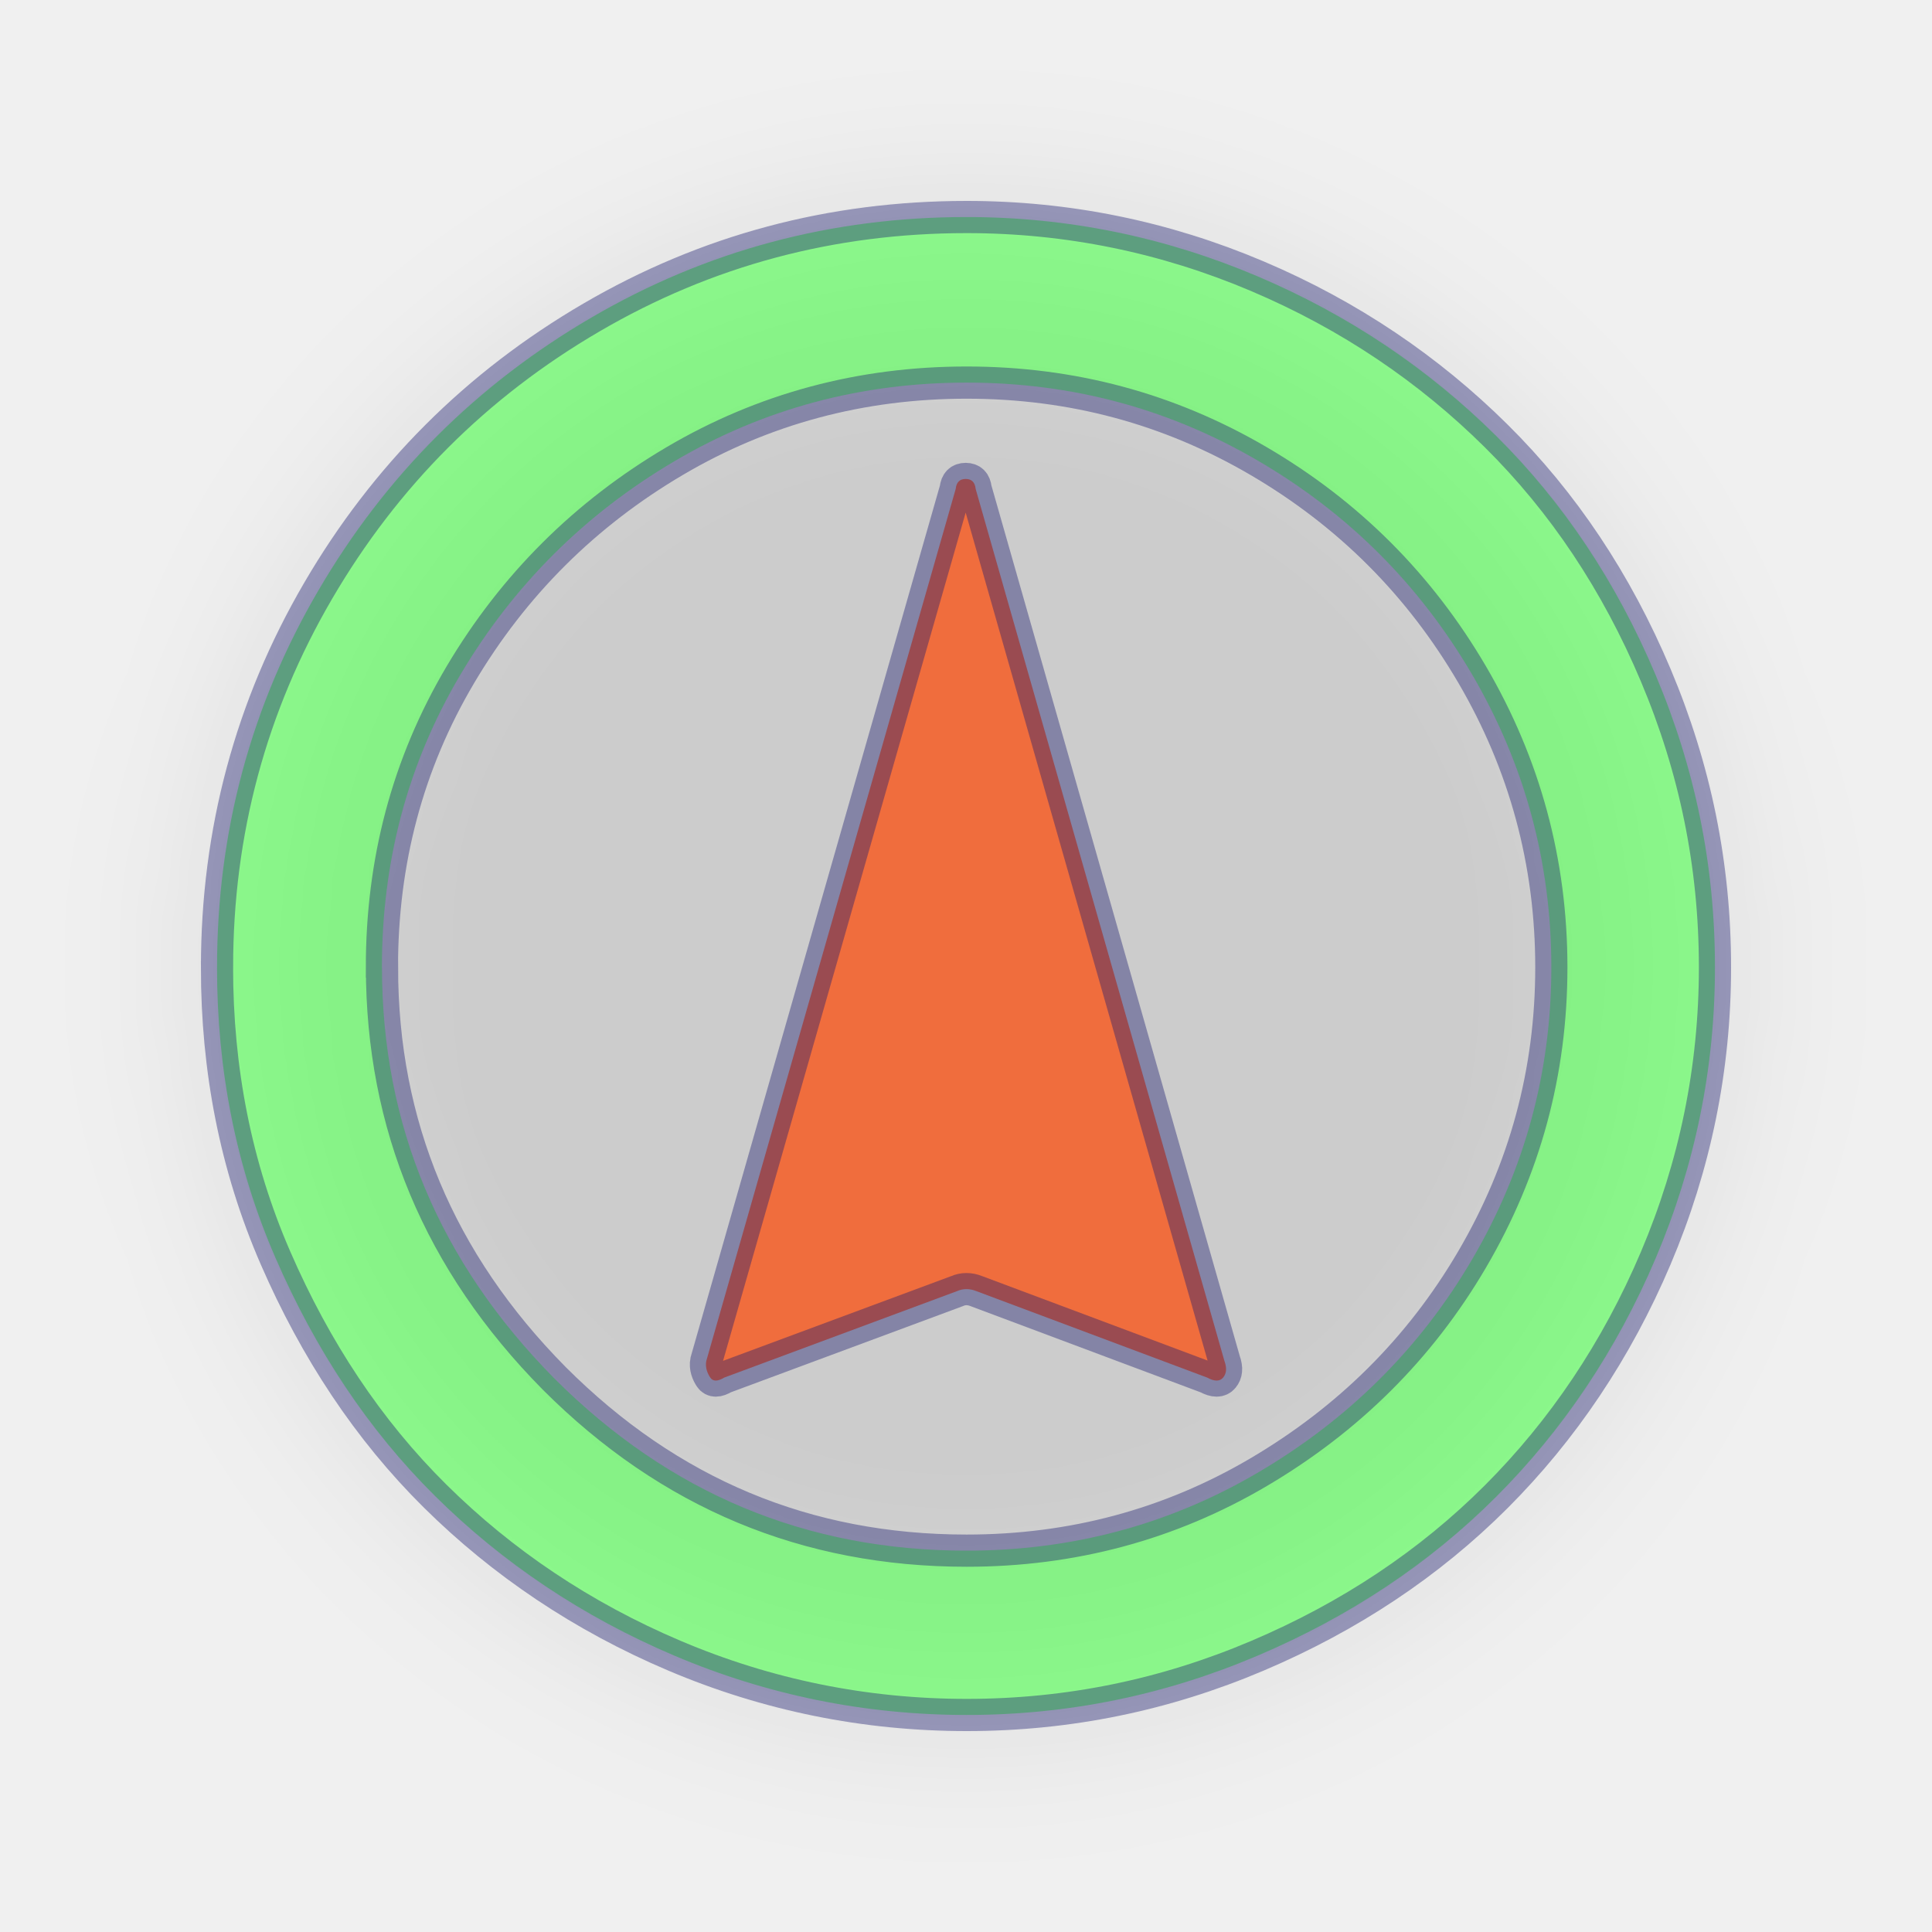
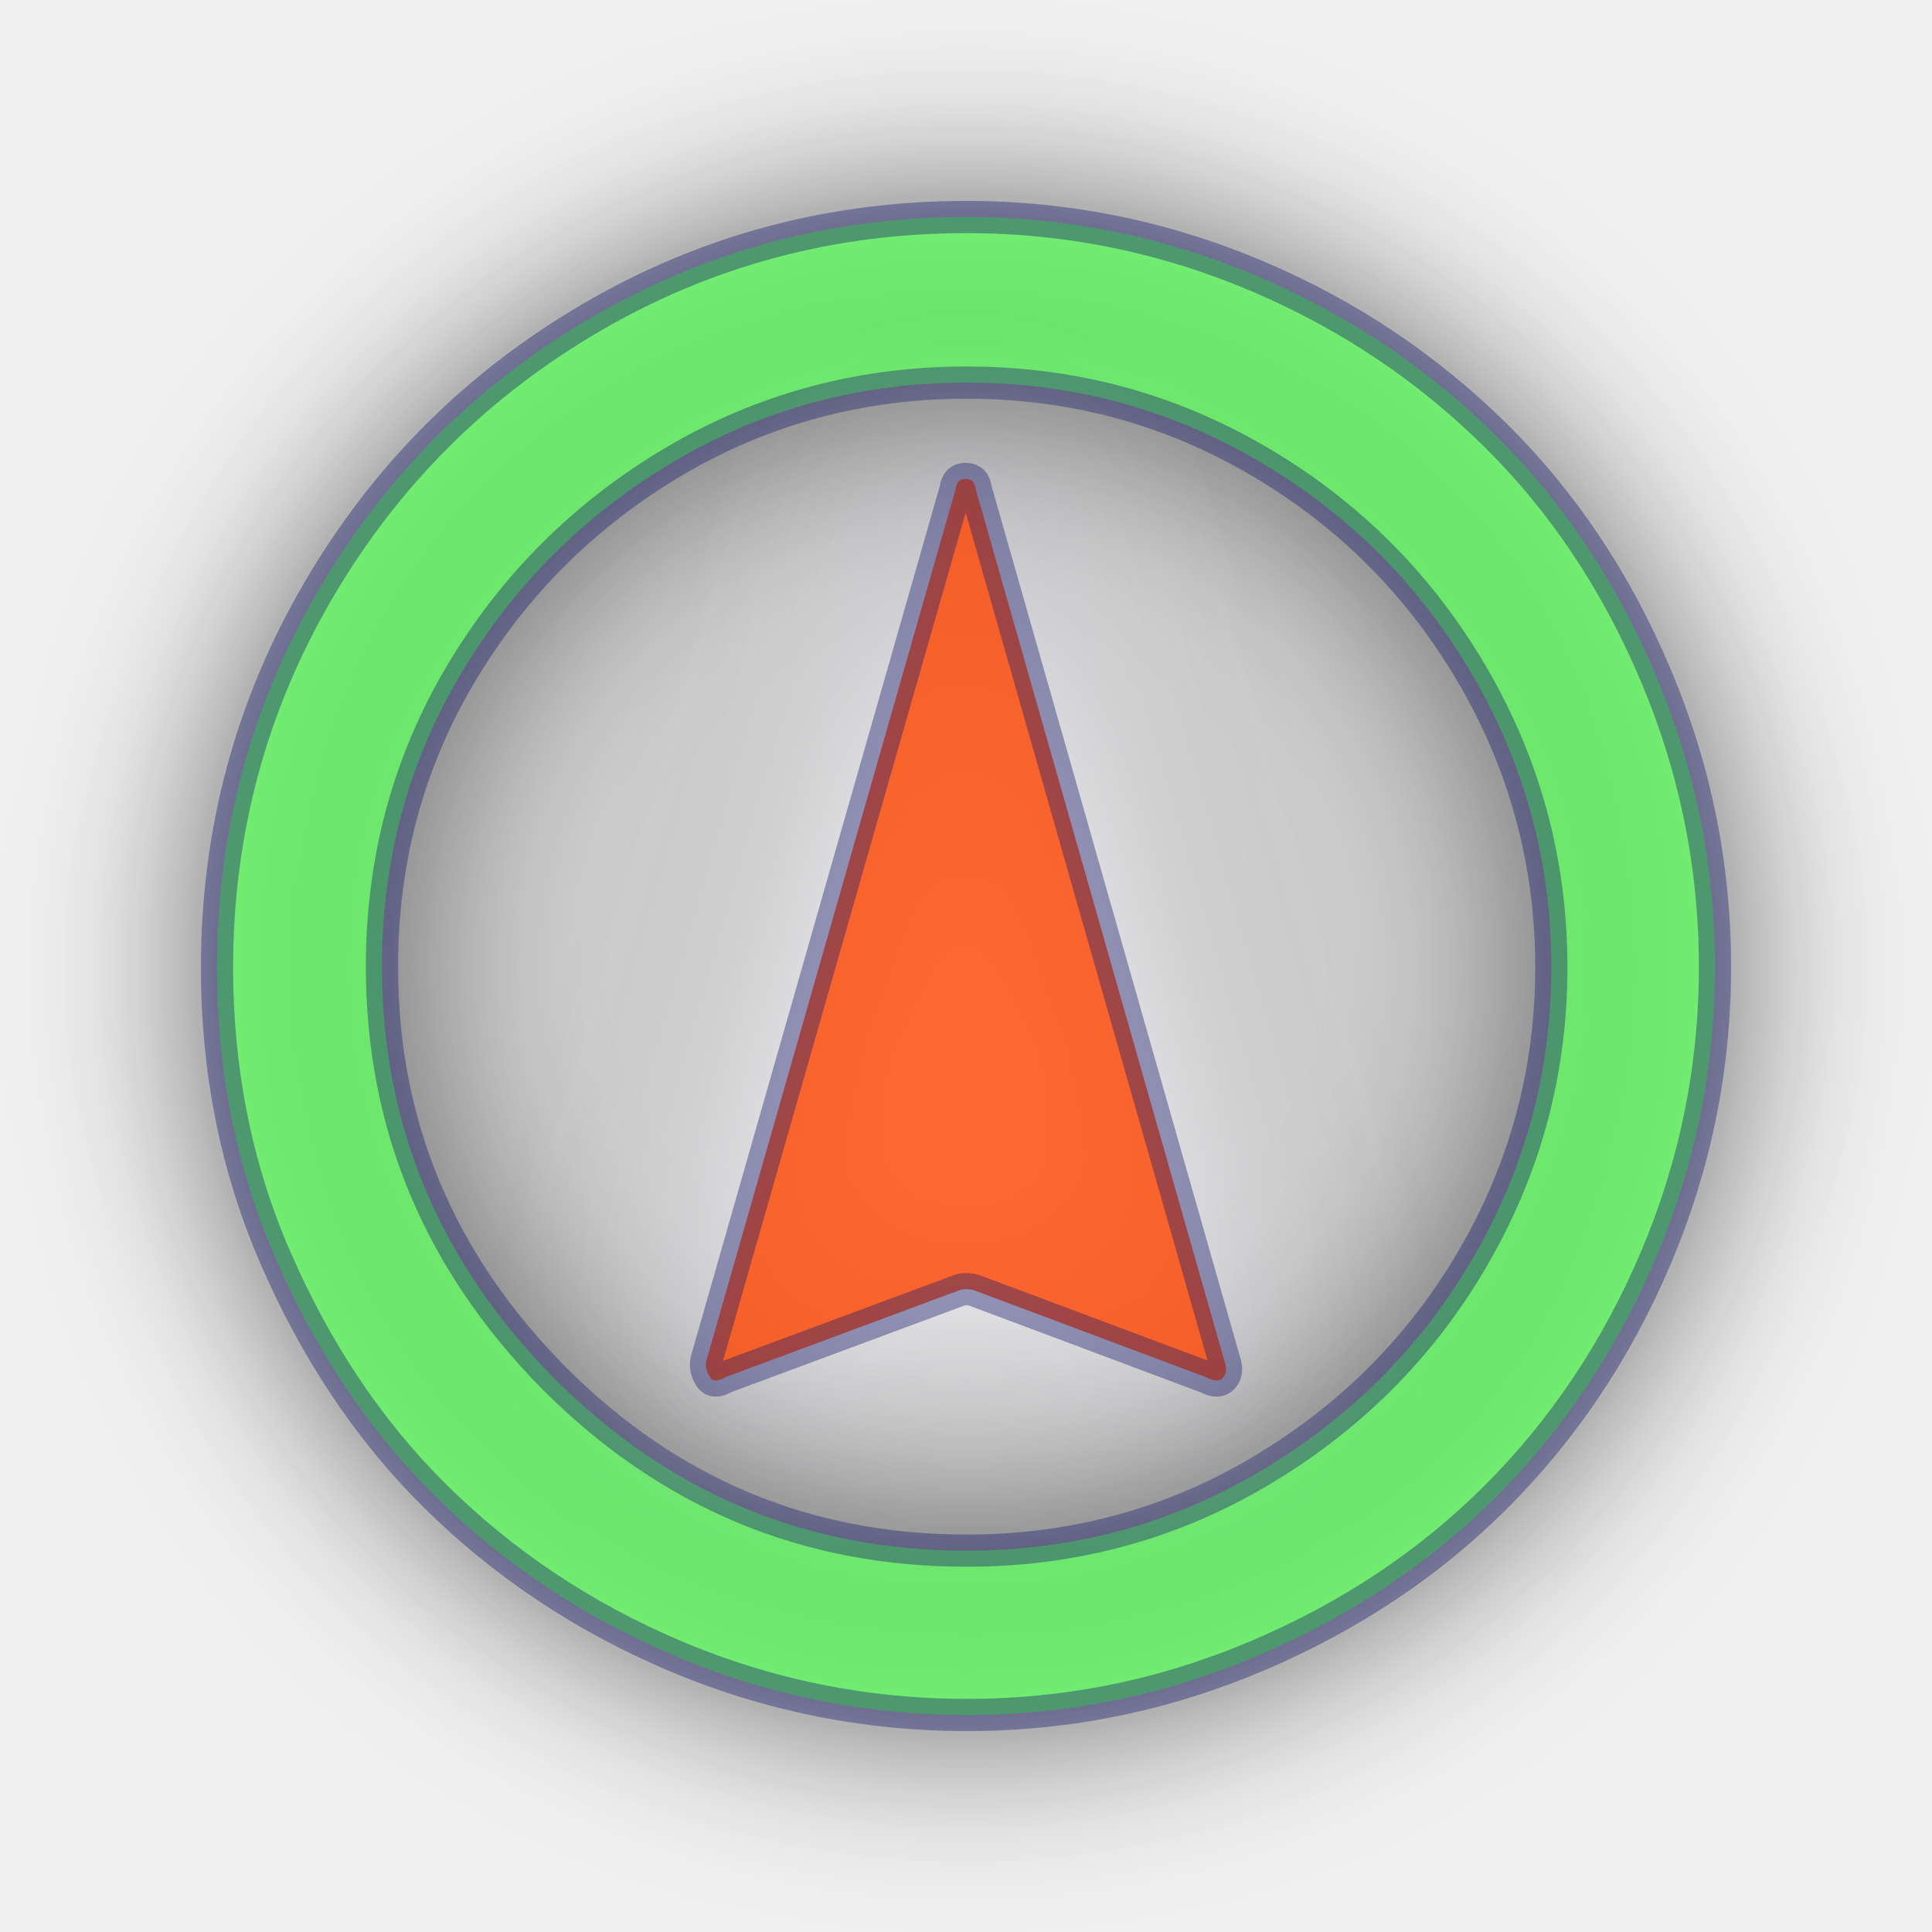
<svg xmlns="http://www.w3.org/2000/svg" width="60" height="60">
  <defs>
    <filter id="drop_shadow" filterUnits="objectBoundingBox" x="-50%" y="-50%" width="200%" height="200%">
      <feDropShadow dx="0.5" dy="0.5" stdDeviation="2" flood-color="black" flood-opacity="0.8" />
    </filter>
    <filter id="blur_shadow" filterUnits="objectBoundingBox" x="-50%" y="-50%" width="200%" height="200%">
      <feGaussianBlur in="SourceGraphic" stdDeviation="3" />
    </filter>
  </defs>
-   <g transform="rotate(0 30 30)">
-     <circle filter="url(#blur_shadow)" fill-opacity="0.15" fill="#0099FF;" r="22" cy="30" cx="30" />
-     <g fill-opacity="0.7" stroke="midnightblue" stroke-opacity="0.4">
-       <path d="m6.74,30.041c0,-4.214 1.054,-8.118 3.14,-11.692s4.916,-6.404 8.49,-8.49s7.457,-3.119 11.651,-3.119c3.14,0 6.156,0.62 9.027,1.838s5.33,2.892 7.416,4.958s3.739,4.545 4.958,7.437s1.838,5.887 1.838,9.069c0,3.14 -0.62,6.156 -1.838,9.027s-2.892,5.35 -4.958,7.416s-4.545,3.718 -7.416,4.937s-5.867,1.838 -9.027,1.838c-3.161,0 -6.197,-0.62 -9.069,-1.838s-5.35,-2.892 -7.437,-4.958s-3.718,-4.545 -4.958,-7.395s-1.818,-5.867 -1.818,-9.027l0,0zm5.123,0c0,4.896 1.777,9.151 5.35,12.766c3.574,3.574 7.829,5.35 12.807,5.35c3.264,0 6.3,-0.806 9.069,-2.438s4.999,-3.822 6.631,-6.61s2.458,-5.805 2.458,-9.069s-0.826,-6.3 -2.458,-9.089s-3.842,-4.999 -6.631,-6.631s-5.805,-2.438 -9.069,-2.438s-6.3,0.806 -9.069,2.438s-4.999,3.842 -6.652,6.631s-2.438,5.825 -2.438,9.089l0,0z" fill="#66ff66" />
-       <path fill="orangered" d="m21.934,42.266l7.746,-27.082c0.021,-0.207 0.124,-0.31 0.31,-0.31s0.289,0.103 0.31,0.31l7.726,27.082c0.083,0.227 0.062,0.392 -0.041,0.516s-0.269,0.124 -0.496,0l-7.168,-2.685c-0.207,-0.083 -0.413,-0.083 -0.599,0l-7.23,2.685c-0.207,0.124 -0.351,0.124 -0.434,0s-0.165,-0.31 -0.124,-0.516l-0,0z" />
+   <g>
+     <path style="filter:url(#blur_shadow)" fill="black" fill-opacity="0.6" d="m6.74,30.041c0,-4.214 1.054,-8.118 3.14,-11.692s4.916,-6.404 8.49,-8.49s7.457,-3.119 11.651,-3.119c3.14,0 6.156,0.62 9.027,1.838s5.33,2.892 7.416,4.958s3.739,4.545 4.958,7.437s1.838,5.887 1.838,9.069c0,3.14 -0.62,6.156 -1.838,9.027s-2.892,5.35 -4.958,7.416s-4.545,3.718 -7.416,4.937s-5.867,1.838 -9.027,1.838c-3.161,0 -6.197,-0.62 -9.069,-1.838s-5.35,-2.892 -7.437,-4.958s-3.718,-4.545 -4.958,-7.395s-1.818,-5.867 -1.818,-9.027l0,0zm5.123,0c0,4.896 1.777,9.151 5.35,12.766c3.574,3.574 7.829,5.35 12.807,5.35c3.264,0 6.3,-0.806 9.069,-2.438s4.999,-3.822 6.631,-6.61s2.458,-5.805 2.458,-9.069s-0.826,-6.3 -2.458,-9.089s-3.842,-4.999 -6.631,-6.631s-5.805,-2.438 -9.069,-2.438s-6.3,0.806 -9.069,2.438s-4.999,3.842 -6.652,6.631s-2.438,5.825 -2.438,9.089l0,0z" />
+     <g transform="rotate(0 30 30)">
+       <circle filter="url(#blur_shadow)" fill-opacity="0.15" fill="#0099FF;" r="22" cy="30" cx="30" />
+       <g fill-opacity="0.8" stroke="midnightblue" stroke-opacity="0.4">
+         <path d="m6.74,30.041c0,-4.214 1.054,-8.118 3.14,-11.692s4.916,-6.404 8.49,-8.49s7.457,-3.119 11.651,-3.119c3.14,0 6.156,0.62 9.027,1.838s5.33,2.892 7.416,4.958s3.739,4.545 4.958,7.437s1.838,5.887 1.838,9.069c0,3.14 -0.62,6.156 -1.838,9.027s-2.892,5.35 -4.958,7.416s-4.545,3.718 -7.416,4.937s-5.867,1.838 -9.027,1.838c-3.161,0 -6.197,-0.62 -9.069,-1.838s-5.35,-2.892 -7.437,-4.958s-3.718,-4.545 -4.958,-7.395s-1.818,-5.867 -1.818,-9.027l0,0zm5.123,0c0,4.896 1.777,9.151 5.35,12.766c3.574,3.574 7.829,5.35 12.807,5.35c3.264,0 6.3,-0.806 9.069,-2.438s4.999,-3.822 6.631,-6.61s2.458,-5.805 2.458,-9.069s-0.826,-6.3 -2.458,-9.089s-3.842,-4.999 -6.631,-6.631s-5.805,-2.438 -9.069,-2.438s-6.3,0.806 -9.069,2.438s-4.999,3.842 -6.652,6.631s-2.438,5.825 -2.438,9.089l0,0z" fill="#66ff66" />
+         <path fill-opacity="1" fill="white" style="filter:url(#blur_shadow);" d="m21.934,42.266l7.746,-27.082c0.021,-0.207 0.124,-0.31 0.31,-0.31s0.289,0.103 0.31,0.31l7.726,27.082c0.083,0.227 0.062,0.392 -0.041,0.516s-0.269,0.124 -0.496,0l-7.168,-2.685c-0.207,-0.083 -0.413,-0.083 -0.599,0l-7.23,2.685c-0.207,0.124 -0.351,0.124 -0.434,0s-0.165,-0.31 -0.124,-0.516l-0,0z" />
+         <path fill="orangered" d="m21.934,42.266l7.746,-27.082c0.021,-0.207 0.124,-0.31 0.31,-0.31s0.289,0.103 0.31,0.31l7.726,27.082c0.083,0.227 0.062,0.392 -0.041,0.516s-0.269,0.124 -0.496,0l-7.168,-2.685c-0.207,-0.083 -0.413,-0.083 -0.599,0l-7.23,2.685c-0.207,0.124 -0.351,0.124 -0.434,0s-0.165,-0.31 -0.124,-0.516l-0,0z" />
+       </g>
    </g>
  </g>
</svg>
